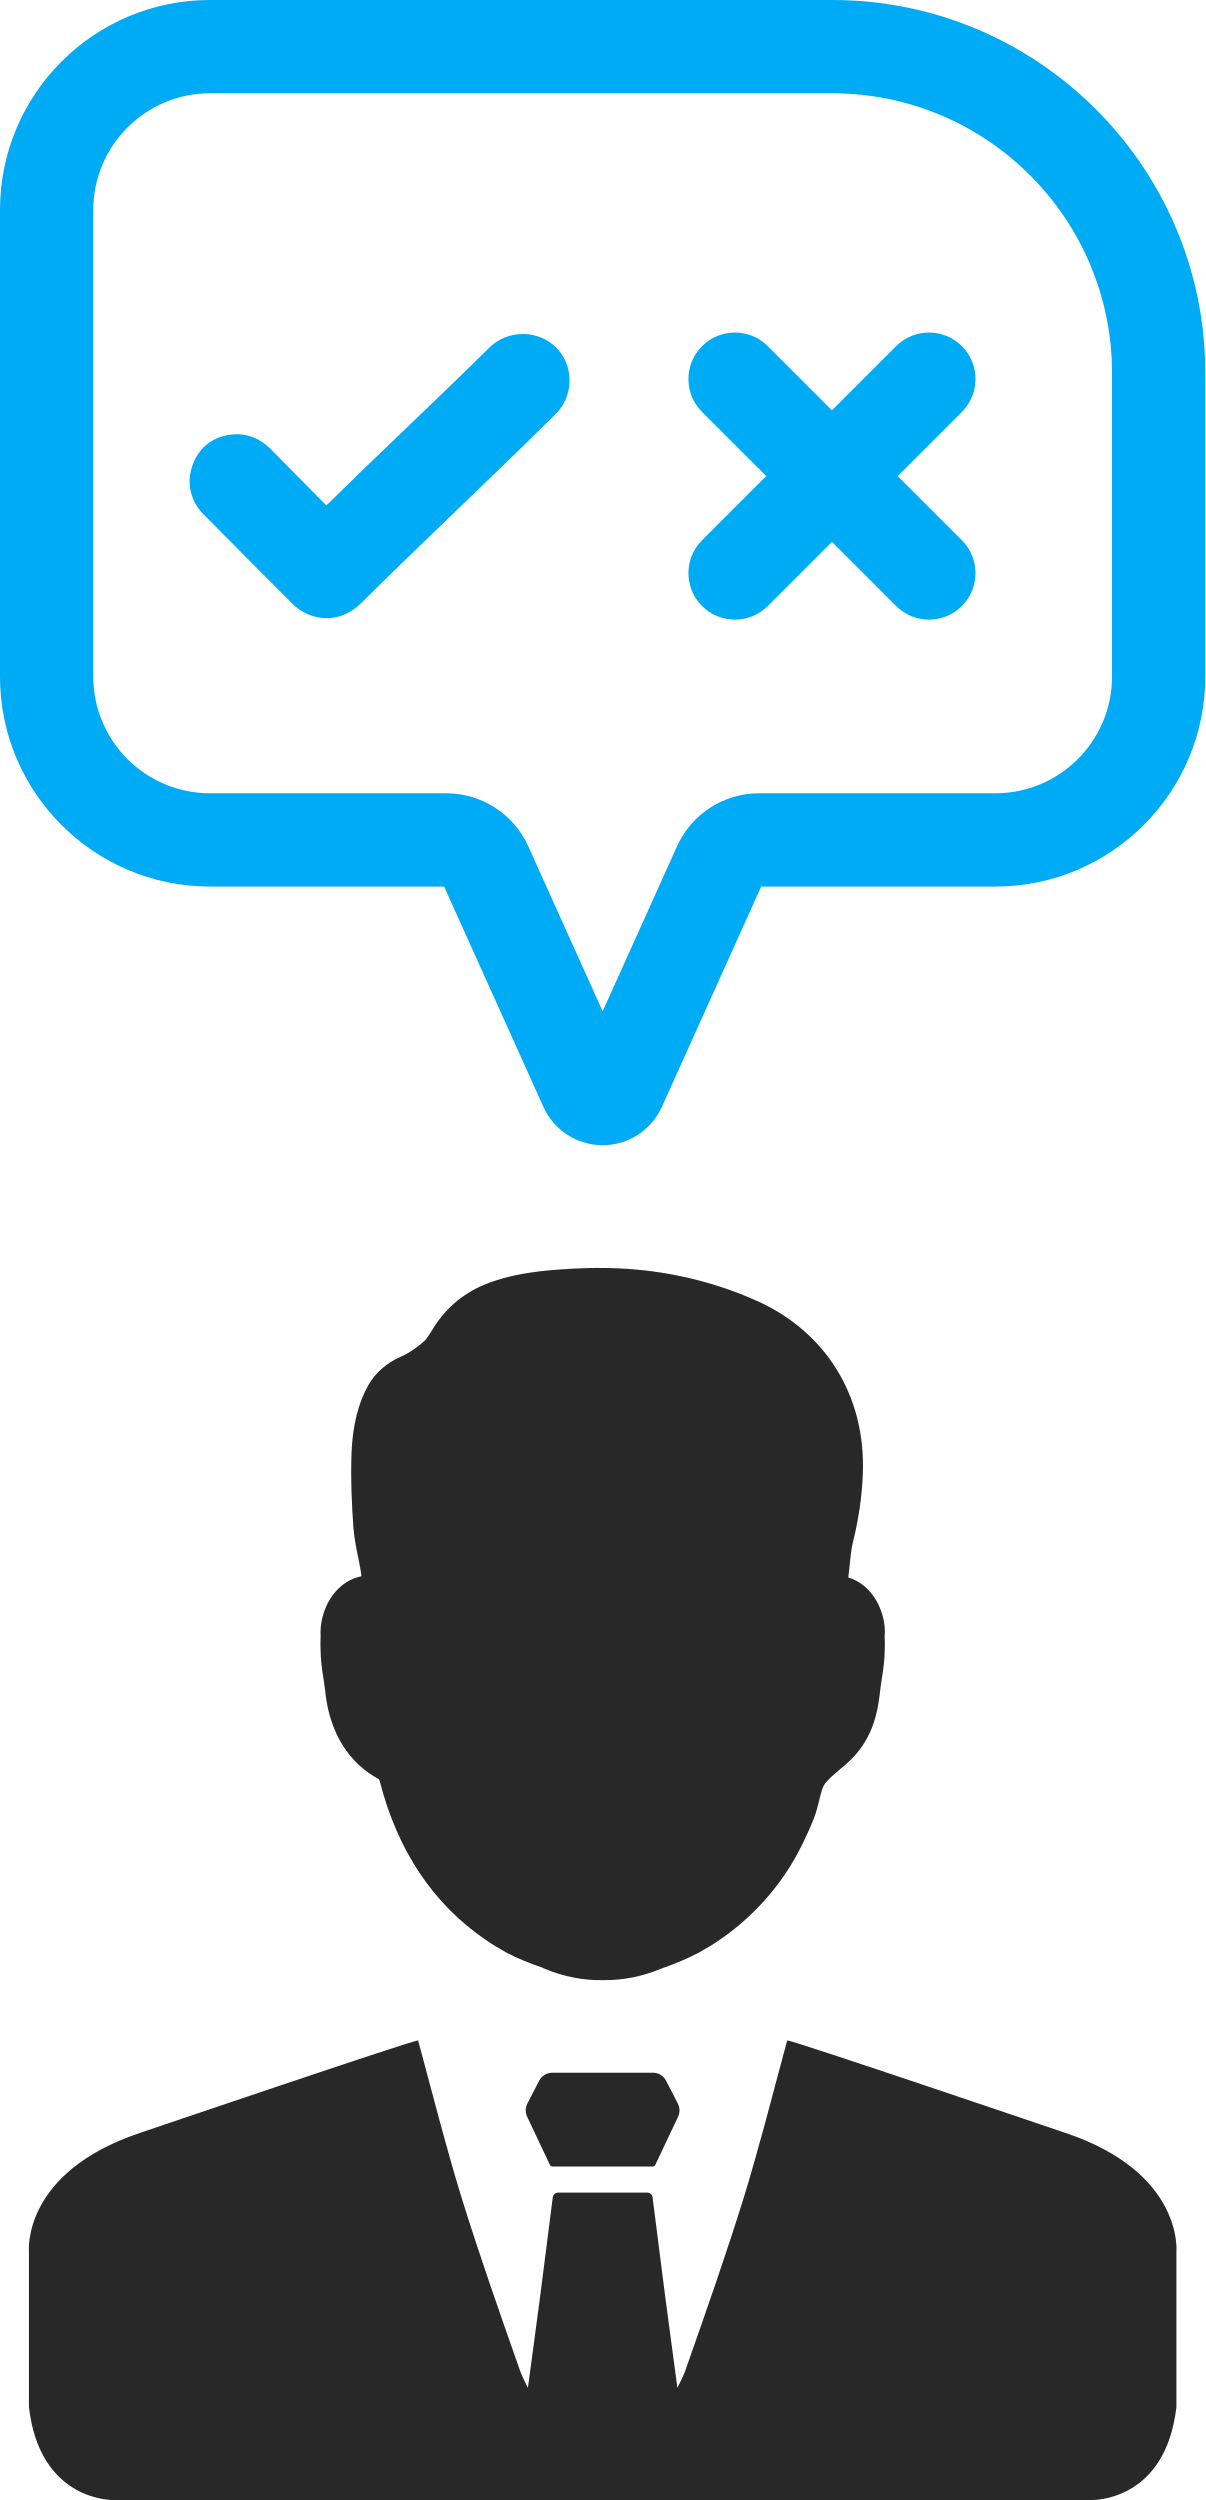
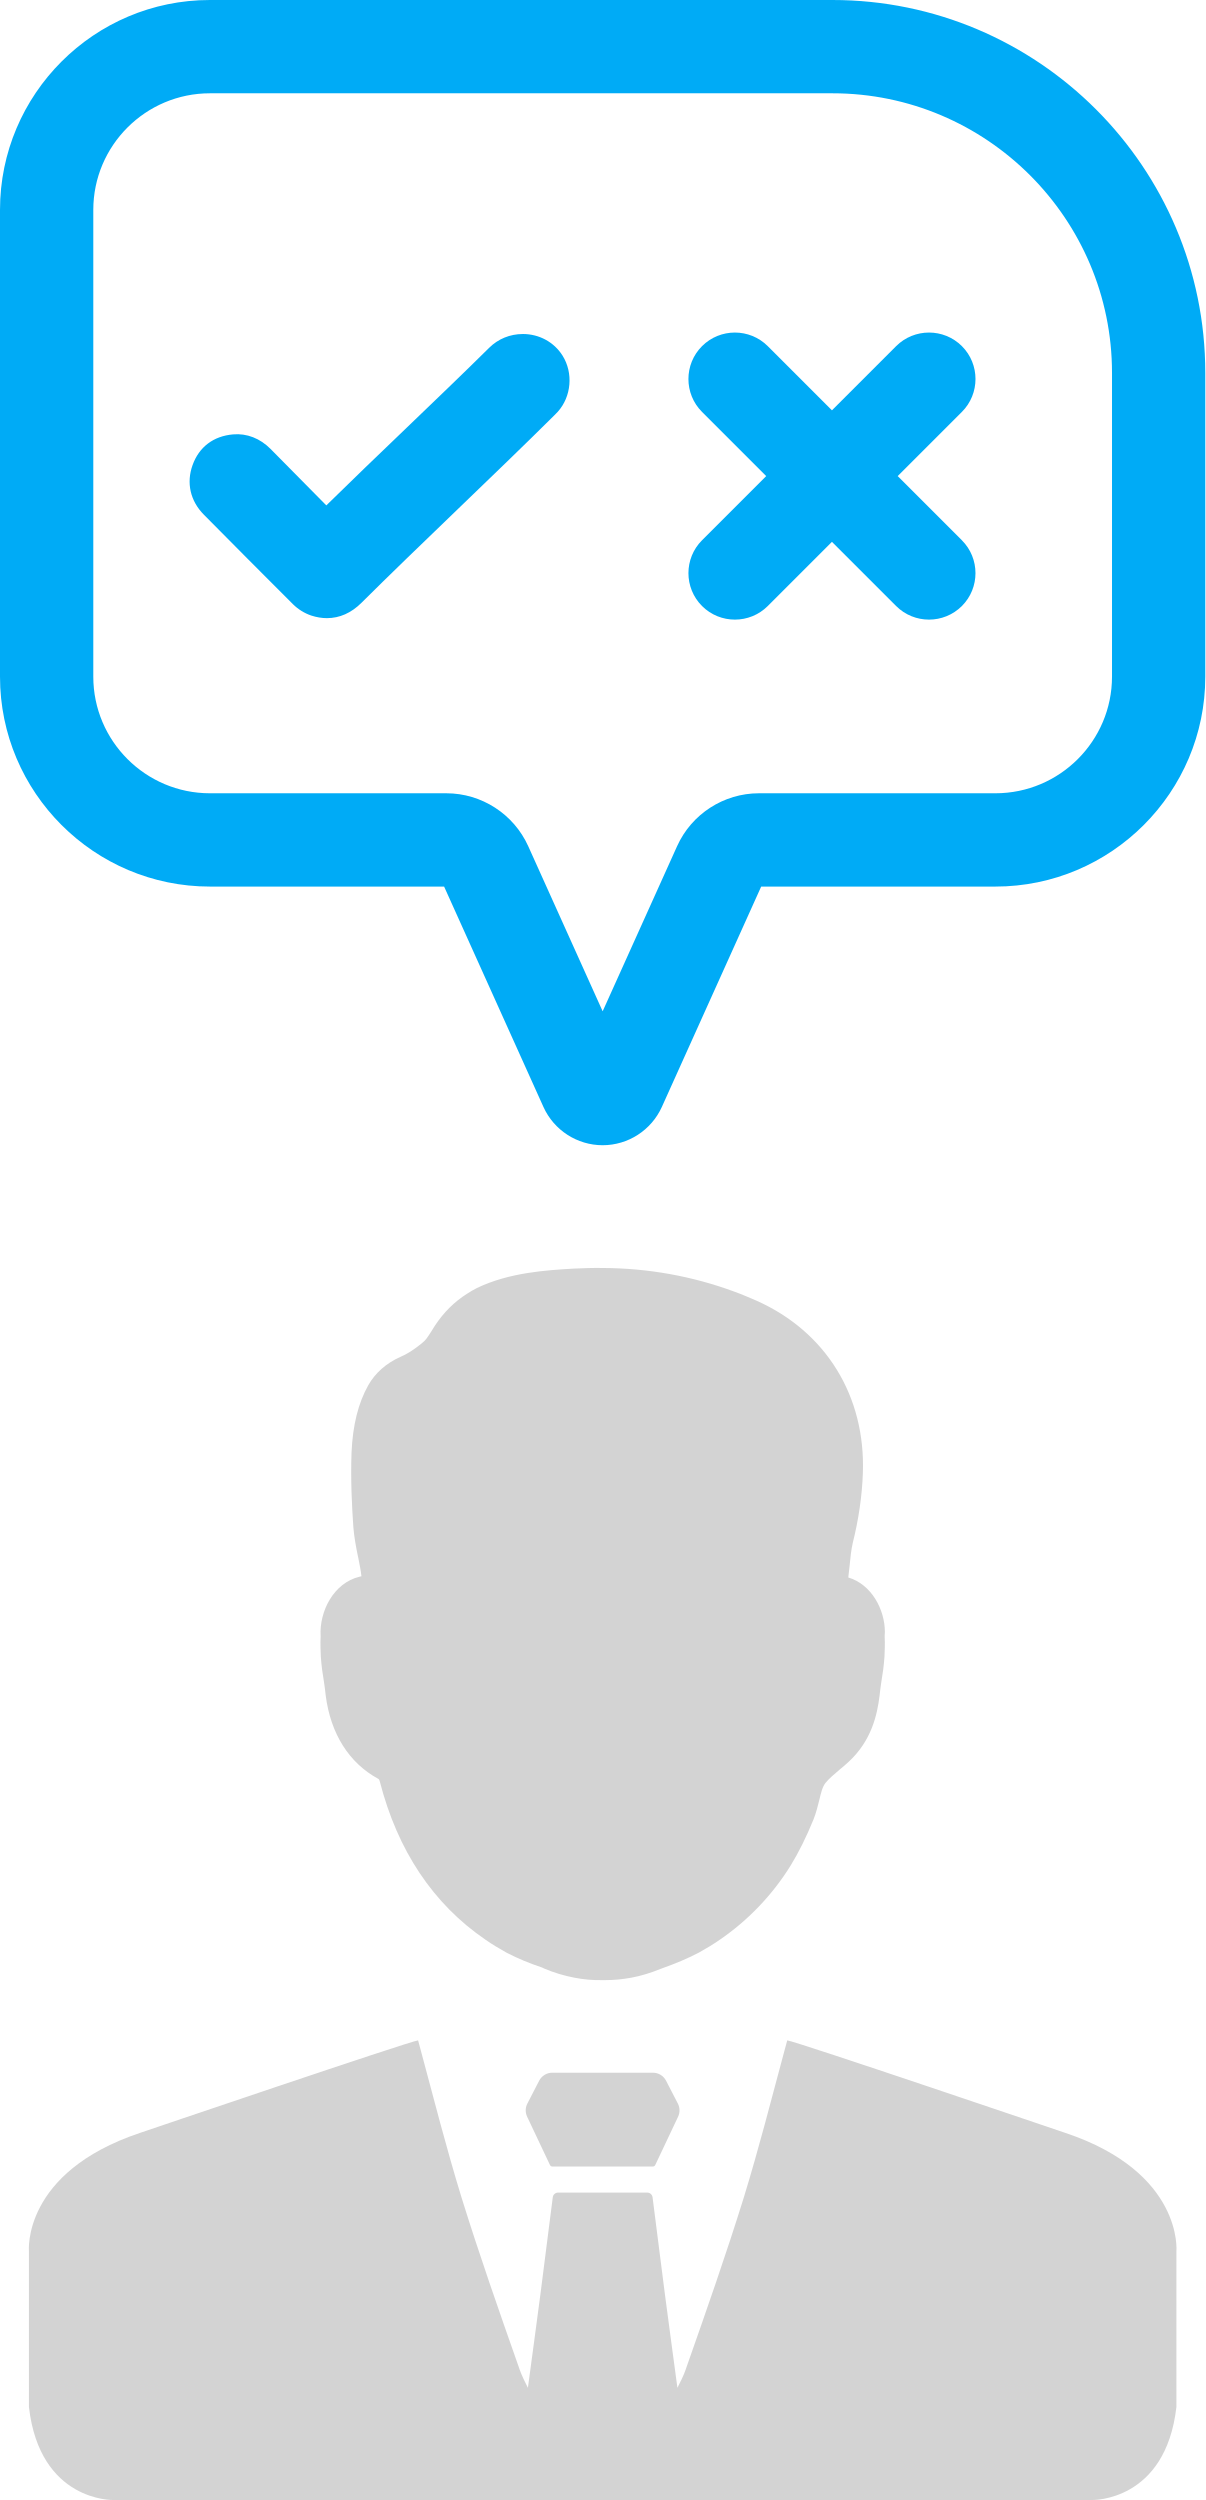
<svg xmlns="http://www.w3.org/2000/svg" id="Layer_2" data-name="Layer 2" viewBox="0 0 59.661 123.749">
  <g id="Color" fill="#00ABF6">
    <path d="M29.831,56.688c-1.261,0-2.411-.743-2.93-1.893l-4.918-10.91h-11.593c-5.729,0-10.39-4.661-10.39-10.39V10.39C0,4.661,4.661,0,10.39,0h30.815c10.177,0,18.456,8.28,18.456,18.456v15.039c0,5.729-4.661,10.39-10.39,10.39h-11.593l-4.918,10.911c-.522,1.151-1.67,1.892-2.93,1.892ZM10.39,4.618c-3.182,0-5.772,2.589-5.772,5.772v23.105c0,3.183,2.59,5.772,5.772,5.772h11.705c1.742,0,3.331,1.027,4.05,2.615l3.686,8.177,3.686-8.176c.718-1.59,2.307-2.616,4.05-2.616h11.705c3.182,0,5.772-2.589,5.772-5.772v-15.039c0-7.63-6.208-13.838-13.838-13.838H10.39Z" />
    <path d="M25.878,16.534c-.631,0-1.221.242-1.664.681-1.215,1.204-2.736,2.663-4.079,3.952l-.088.085c-1.262,1.21-2.687,2.577-3.894,3.765l-2.759-2.793c-.52-.526-1.177-.782-1.855-.722-.971.083-1.683.621-2.005,1.515-.32.882-.117,1.779.558,2.46,1.66,1.678,2.729,2.753,4.403,4.425.257.256.579.456.913.568.262.085.523.128.773.128.629,0,1.204-.255,1.709-.757,1.372-1.365,2.991-2.926,4.812-4.679,1.549-1.49,3.305-3.18,4.74-4.607.064-.061.116-.115.166-.171.678-.753.777-1.922.237-2.782-.42-.669-1.155-1.069-1.967-1.069Z" />
    <path d="M47.613,26.743l-3.177-3.177,3.177-3.177c.898-.898.898-2.358.001-3.255s-2.358-.897-3.256,0l-3.177,3.177-3.177-3.177c-.897-.897-2.357-.897-3.254,0s-.898,2.358,0,3.255l3.177,3.177-3.177,3.177c-.897.897-.897,2.357,0,3.255.897.897,2.357.897,3.254,0l3.177-3.177,3.177,3.177c.897.897,2.357.897,3.255,0,.897-.897.897-2.357,0-3.254Z" />
  </g>
  <g id="Grey" fill="#282828">
-     <path d="M52.737,105.579s-13.384-4.549-13.769-4.581c-.045.174-.09.347-.138.511-.653,2.431-1.273,4.858-2.006,7.246-.878,2.829-1.861,5.629-2.845,8.426-.006.032-.019.064-.032.096-.109.315-.26.614-.415.919-.18-1.289-.395-2.977-.62-4.636-.235-1.82-.46-3.607-.611-4.797-.016-.132-.129-.231-.264-.231h-4.411c-.135,0-.248.1-.264.231-.151,1.19-.376,2.977-.611,4.797-.225,1.659-.44,3.347-.62,4.636-.154-.305-.305-.604-.415-.919-.013-.032-.026-.064-.032-.096-.984-2.797-1.967-5.597-2.845-8.426-.733-2.389-1.354-4.816-2.006-7.246-.048-.164-.093-.338-.138-.511-.386.032-13.769,4.581-13.769,4.581-5.845,1.958-5.494,5.854-5.494,5.854v7.709c.537,4.697,4.166,4.607,4.166,4.607h48.468s3.63.09,4.166-4.607v-7.709s.35-3.897-5.494-5.854Z" />
-     <path d="M33.554,104.127l-.584-1.132c-.126-.244-.377-.397-.651-.397h-4.98c-.274,0-.525.153-.651.397l-.584,1.132c-.105.203-.109.443-.011.649l1.13,2.39c.022.047.07.077.122.077h4.968c.052,0,.1-.03.122-.077l1.13-2.39c.098-.206.093-.446-.011-.649Z" />
-     <path d="M43.791,81.025c.02.37,0,.71-.01.98-.03.45-.09.87-.16,1.28-.03.21-.06.42-.08.63-.12.99-.41,2.26-1.54,3.3-.14.13-.29.26-.44.38-.27.23-.52.44-.7.66-.15.19-.22.48-.31.86-.07.28-.15.61-.28.94-.36.88-.73,1.63-1.13,2.28-.9,1.46-2.12,2.73-3.51,3.68-.33.23-.68.44-1.04.64l-.04.02c-.52.27-1.11.52-1.76.75l-.08.03c-.49.2-.98.35-1.46.44-.44.08-.86.12-1.29.12h-.13c-.47.01-.94-.03-1.4-.12-.52-.1-1.02-.25-1.51-.46-.03-.01-.05-.02-.08-.04-.63-.21-1.21-.45-1.73-.72l-.04-.02c-.36-.2-.71-.41-1.04-.64-2.59-1.77-4.35-4.41-5.23-7.83-.02-.06-.02-.09-.07-.13-1.45-.78-2.37-2.24-2.61-4.14-.02-.21-.05-.42-.08-.63-.07-.41-.13-.83-.16-1.28-.01-.27-.03-.62-.01-.98v-.04c-.07-1.22.64-2.63,1.93-2.94.03-.01.06-.01.09-.02-.03-.3-.1-.61-.16-.93l-.02-.09c-.09-.44-.18-.92-.22-1.41-.07-1.01-.14-2.34-.09-3.7.06-1.35.33-2.44.83-3.33.34-.6.89-1.09,1.59-1.4.35-.15.64-.34,1.03-.65.23-.18.29-.29.48-.58.06-.1.13-.2.2-.32.43-.65.96-1.18,1.58-1.57.16-.11.33-.2.5-.29,1.6-.77,3.44-.88,4.79-.96.48-.02.96-.04,1.44-.03,2.26.01,4.44.41,6.48,1.16.39.14.76.3,1.13.46,3.43,1.53,5.4,4.72,5.26,8.54-.04,1.13-.21,2.29-.5,3.45-.08.35-.12.75-.16,1.17-.02.15-.03.29-.05.44,0,.02-.01.06-.01.1,1.15.34,1.81,1.59,1.81,2.7,0,.06-.01.11-.01.17v.07Z" />
+     <path d="M52.737,105.579s-13.384-4.549-13.769-4.581c-.045.174-.09.347-.138.511-.653,2.431-1.273,4.858-2.006,7.246-.878,2.829-1.861,5.629-2.845,8.426-.006.032-.019.064-.032.096-.109.315-.26.614-.415.919-.18-1.289-.395-2.977-.62-4.636-.235-1.82-.46-3.607-.611-4.797-.016-.132-.129-.231-.264-.231h-4.411c-.135,0-.248.1-.264.231-.151,1.19-.376,2.977-.611,4.797-.225,1.659-.44,3.347-.62,4.636-.154-.305-.305-.604-.415-.919-.013-.032-.026-.064-.032-.096-.984-2.797-1.967-5.597-2.845-8.426-.733-2.389-1.354-4.816-2.006-7.246-.048-.164-.093-.338-.138-.511-.386.032-13.769,4.581-13.769,4.581-5.845,1.958-5.494,5.854-5.494,5.854v7.709c.537,4.697,4.166,4.607,4.166,4.607h48.468s3.63.09,4.166-4.607v-7.709s.35-3.897-5.494-5.854Z" fill="#D3D3D3" />
+     <path d="M33.554,104.127l-.584-1.132c-.126-.244-.377-.397-.651-.397h-4.98c-.274,0-.525.153-.651.397l-.584,1.132c-.105.203-.109.443-.011.649l1.13,2.39c.022.047.07.077.122.077h4.968c.052,0,.1-.03.122-.077l1.13-2.39c.098-.206.093-.446-.011-.649Z" fill="#D3D3D3" />
+     <path d="M43.791,81.025c.02.37,0,.71-.01.98-.03.45-.09.87-.16,1.28-.03.21-.06.42-.08.63-.12.99-.41,2.26-1.54,3.3-.14.13-.29.26-.44.38-.27.23-.52.44-.7.66-.15.19-.22.48-.31.86-.07.28-.15.61-.28.94-.36.88-.73,1.63-1.13,2.28-.9,1.46-2.12,2.73-3.51,3.68-.33.23-.68.44-1.04.64l-.04.02c-.52.27-1.11.52-1.76.75l-.08.03c-.49.2-.98.35-1.46.44-.44.08-.86.12-1.29.12h-.13c-.47.01-.94-.03-1.4-.12-.52-.1-1.02-.25-1.51-.46-.03-.01-.05-.02-.08-.04-.63-.21-1.21-.45-1.73-.72l-.04-.02c-.36-.2-.71-.41-1.04-.64-2.59-1.77-4.35-4.41-5.23-7.83-.02-.06-.02-.09-.07-.13-1.45-.78-2.37-2.24-2.61-4.14-.02-.21-.05-.42-.08-.63-.07-.41-.13-.83-.16-1.28-.01-.27-.03-.62-.01-.98v-.04c-.07-1.22.64-2.63,1.93-2.94.03-.01.06-.01.09-.02-.03-.3-.1-.61-.16-.93l-.02-.09c-.09-.44-.18-.92-.22-1.41-.07-1.01-.14-2.34-.09-3.7.06-1.35.33-2.44.83-3.33.34-.6.89-1.09,1.59-1.4.35-.15.64-.34,1.03-.65.23-.18.29-.29.48-.58.06-.1.13-.2.2-.32.43-.65.96-1.18,1.58-1.57.16-.11.33-.2.5-.29,1.6-.77,3.44-.88,4.79-.96.48-.02.96-.04,1.44-.03,2.26.01,4.44.41,6.48,1.16.39.14.76.3,1.13.46,3.43,1.53,5.4,4.72,5.26,8.54-.04,1.13-.21,2.29-.5,3.45-.08.35-.12.75-.16,1.17-.02.15-.03.29-.05.44,0,.02-.01.06-.01.1,1.15.34,1.81,1.59,1.81,2.7,0,.06-.01.11-.01.17v.07Z" fill="#D3D3D3" />
  </g>
</svg>
